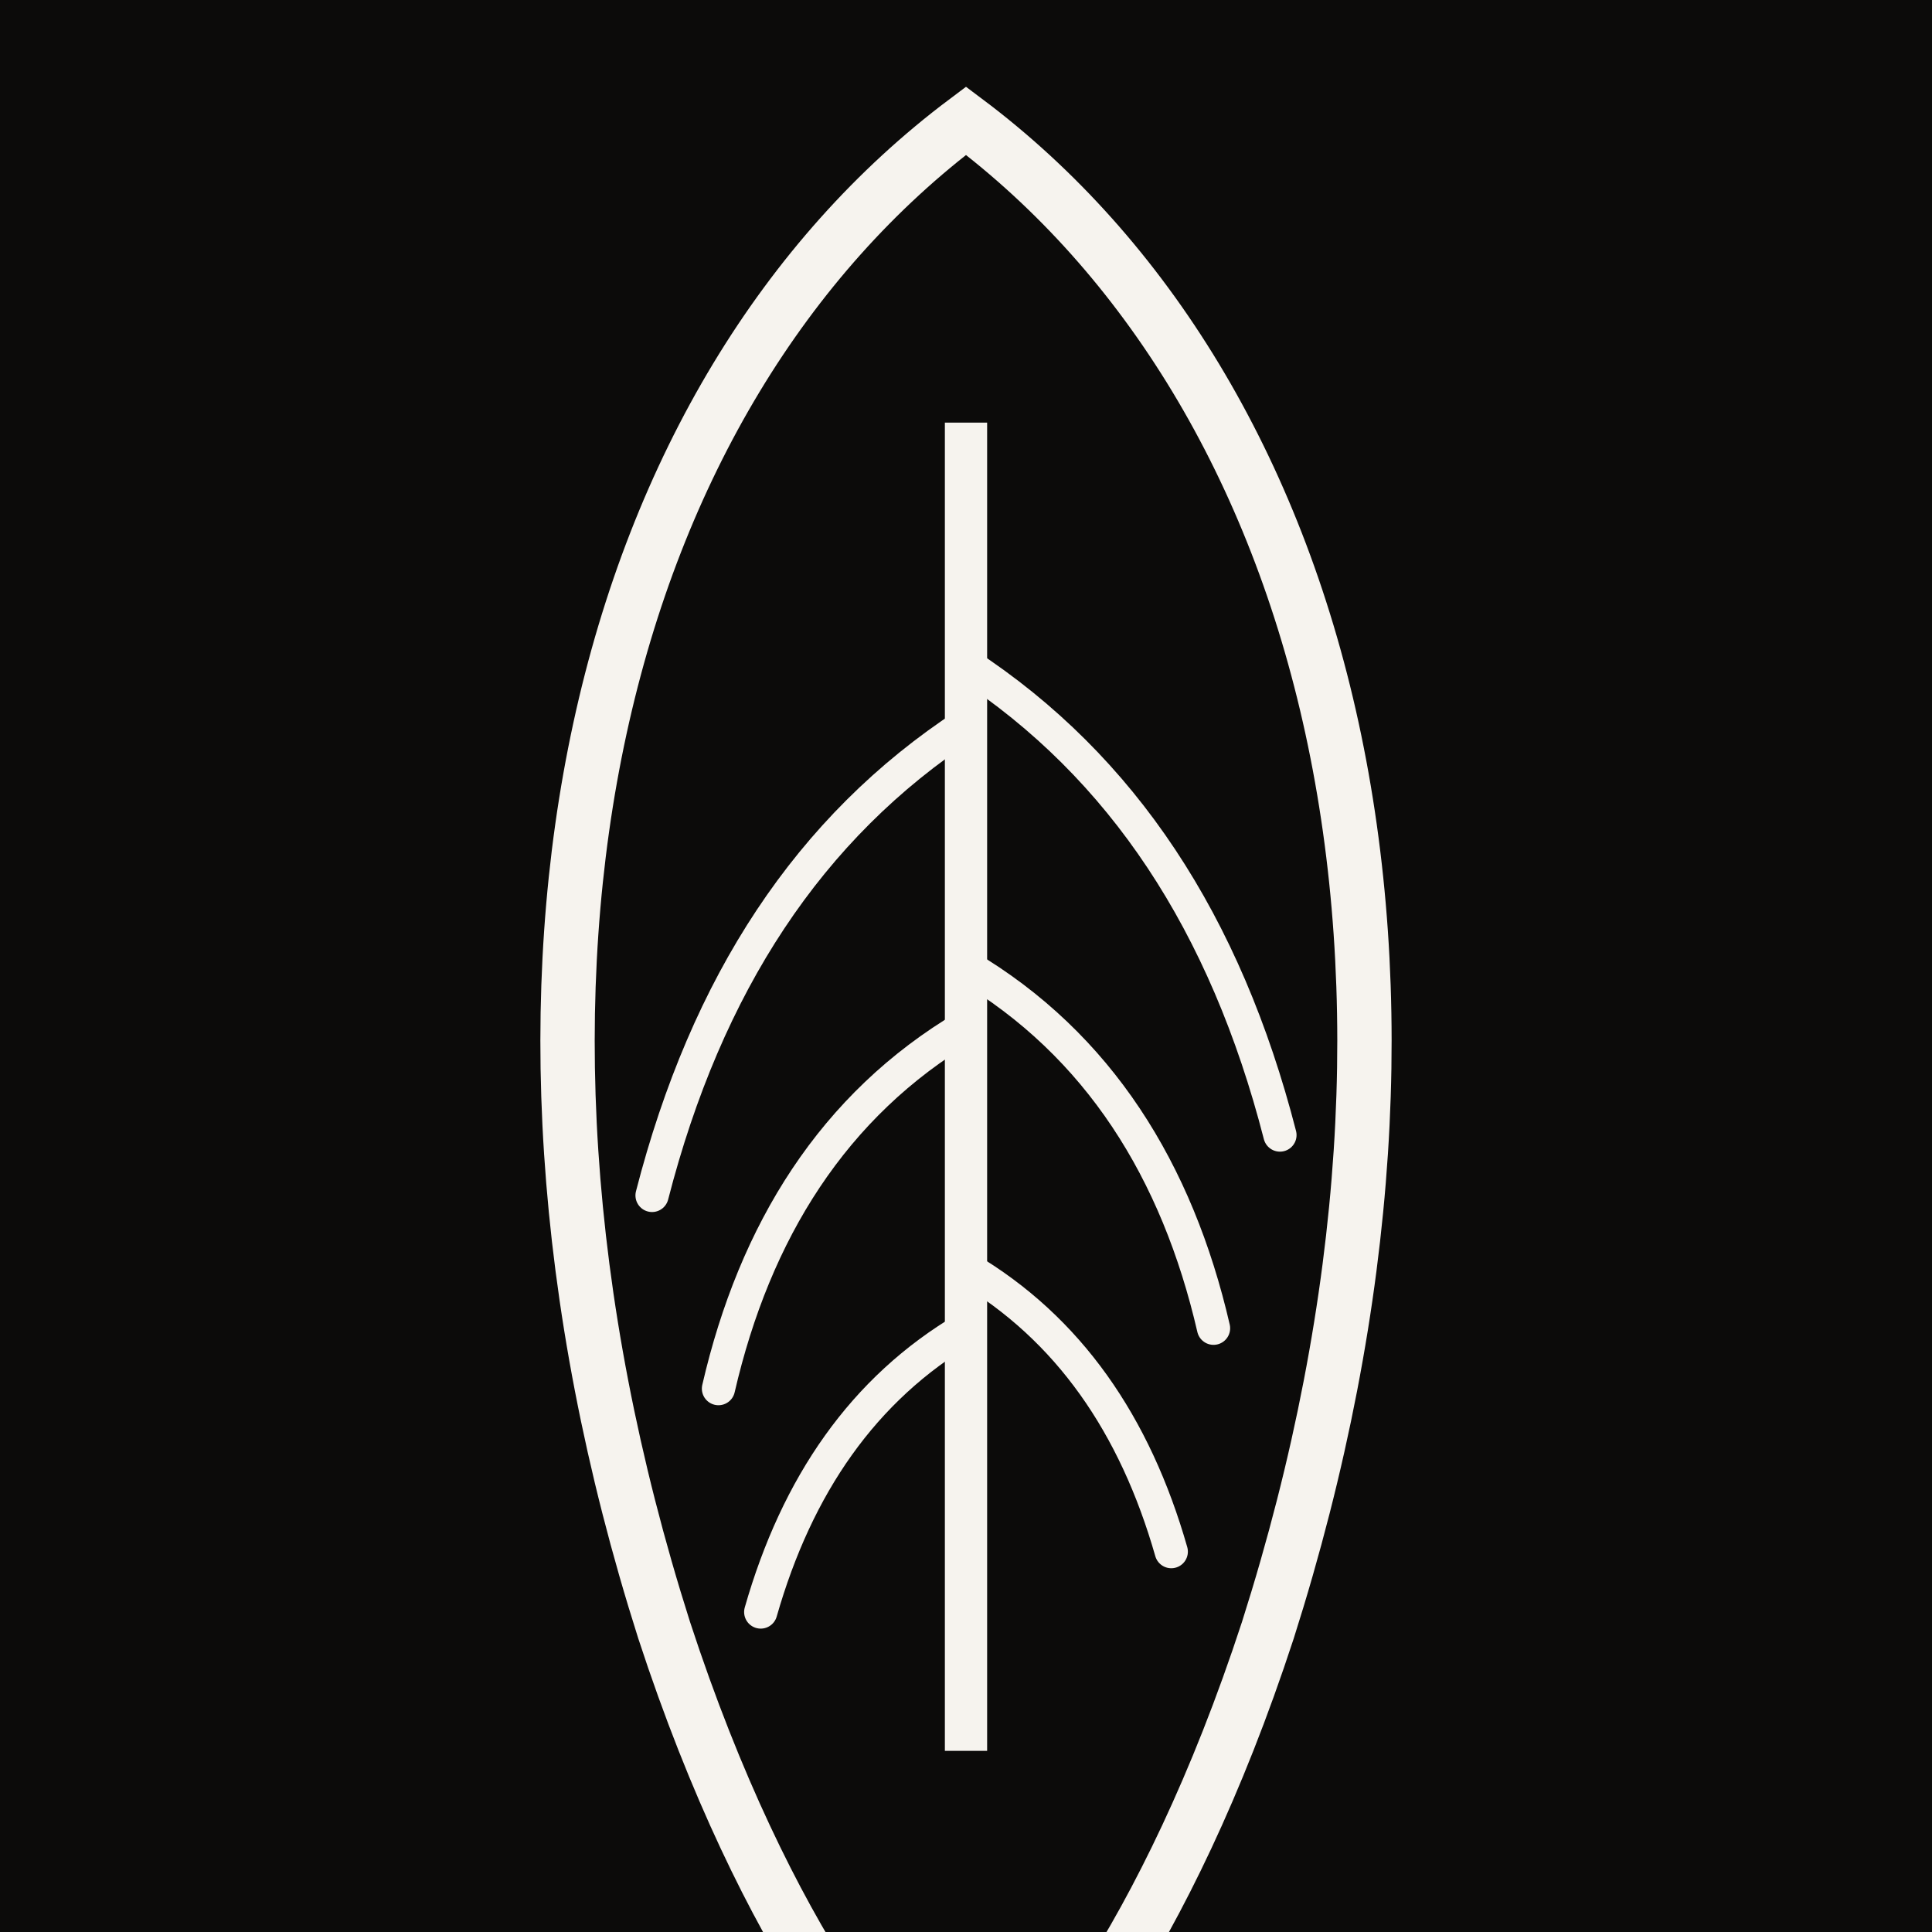
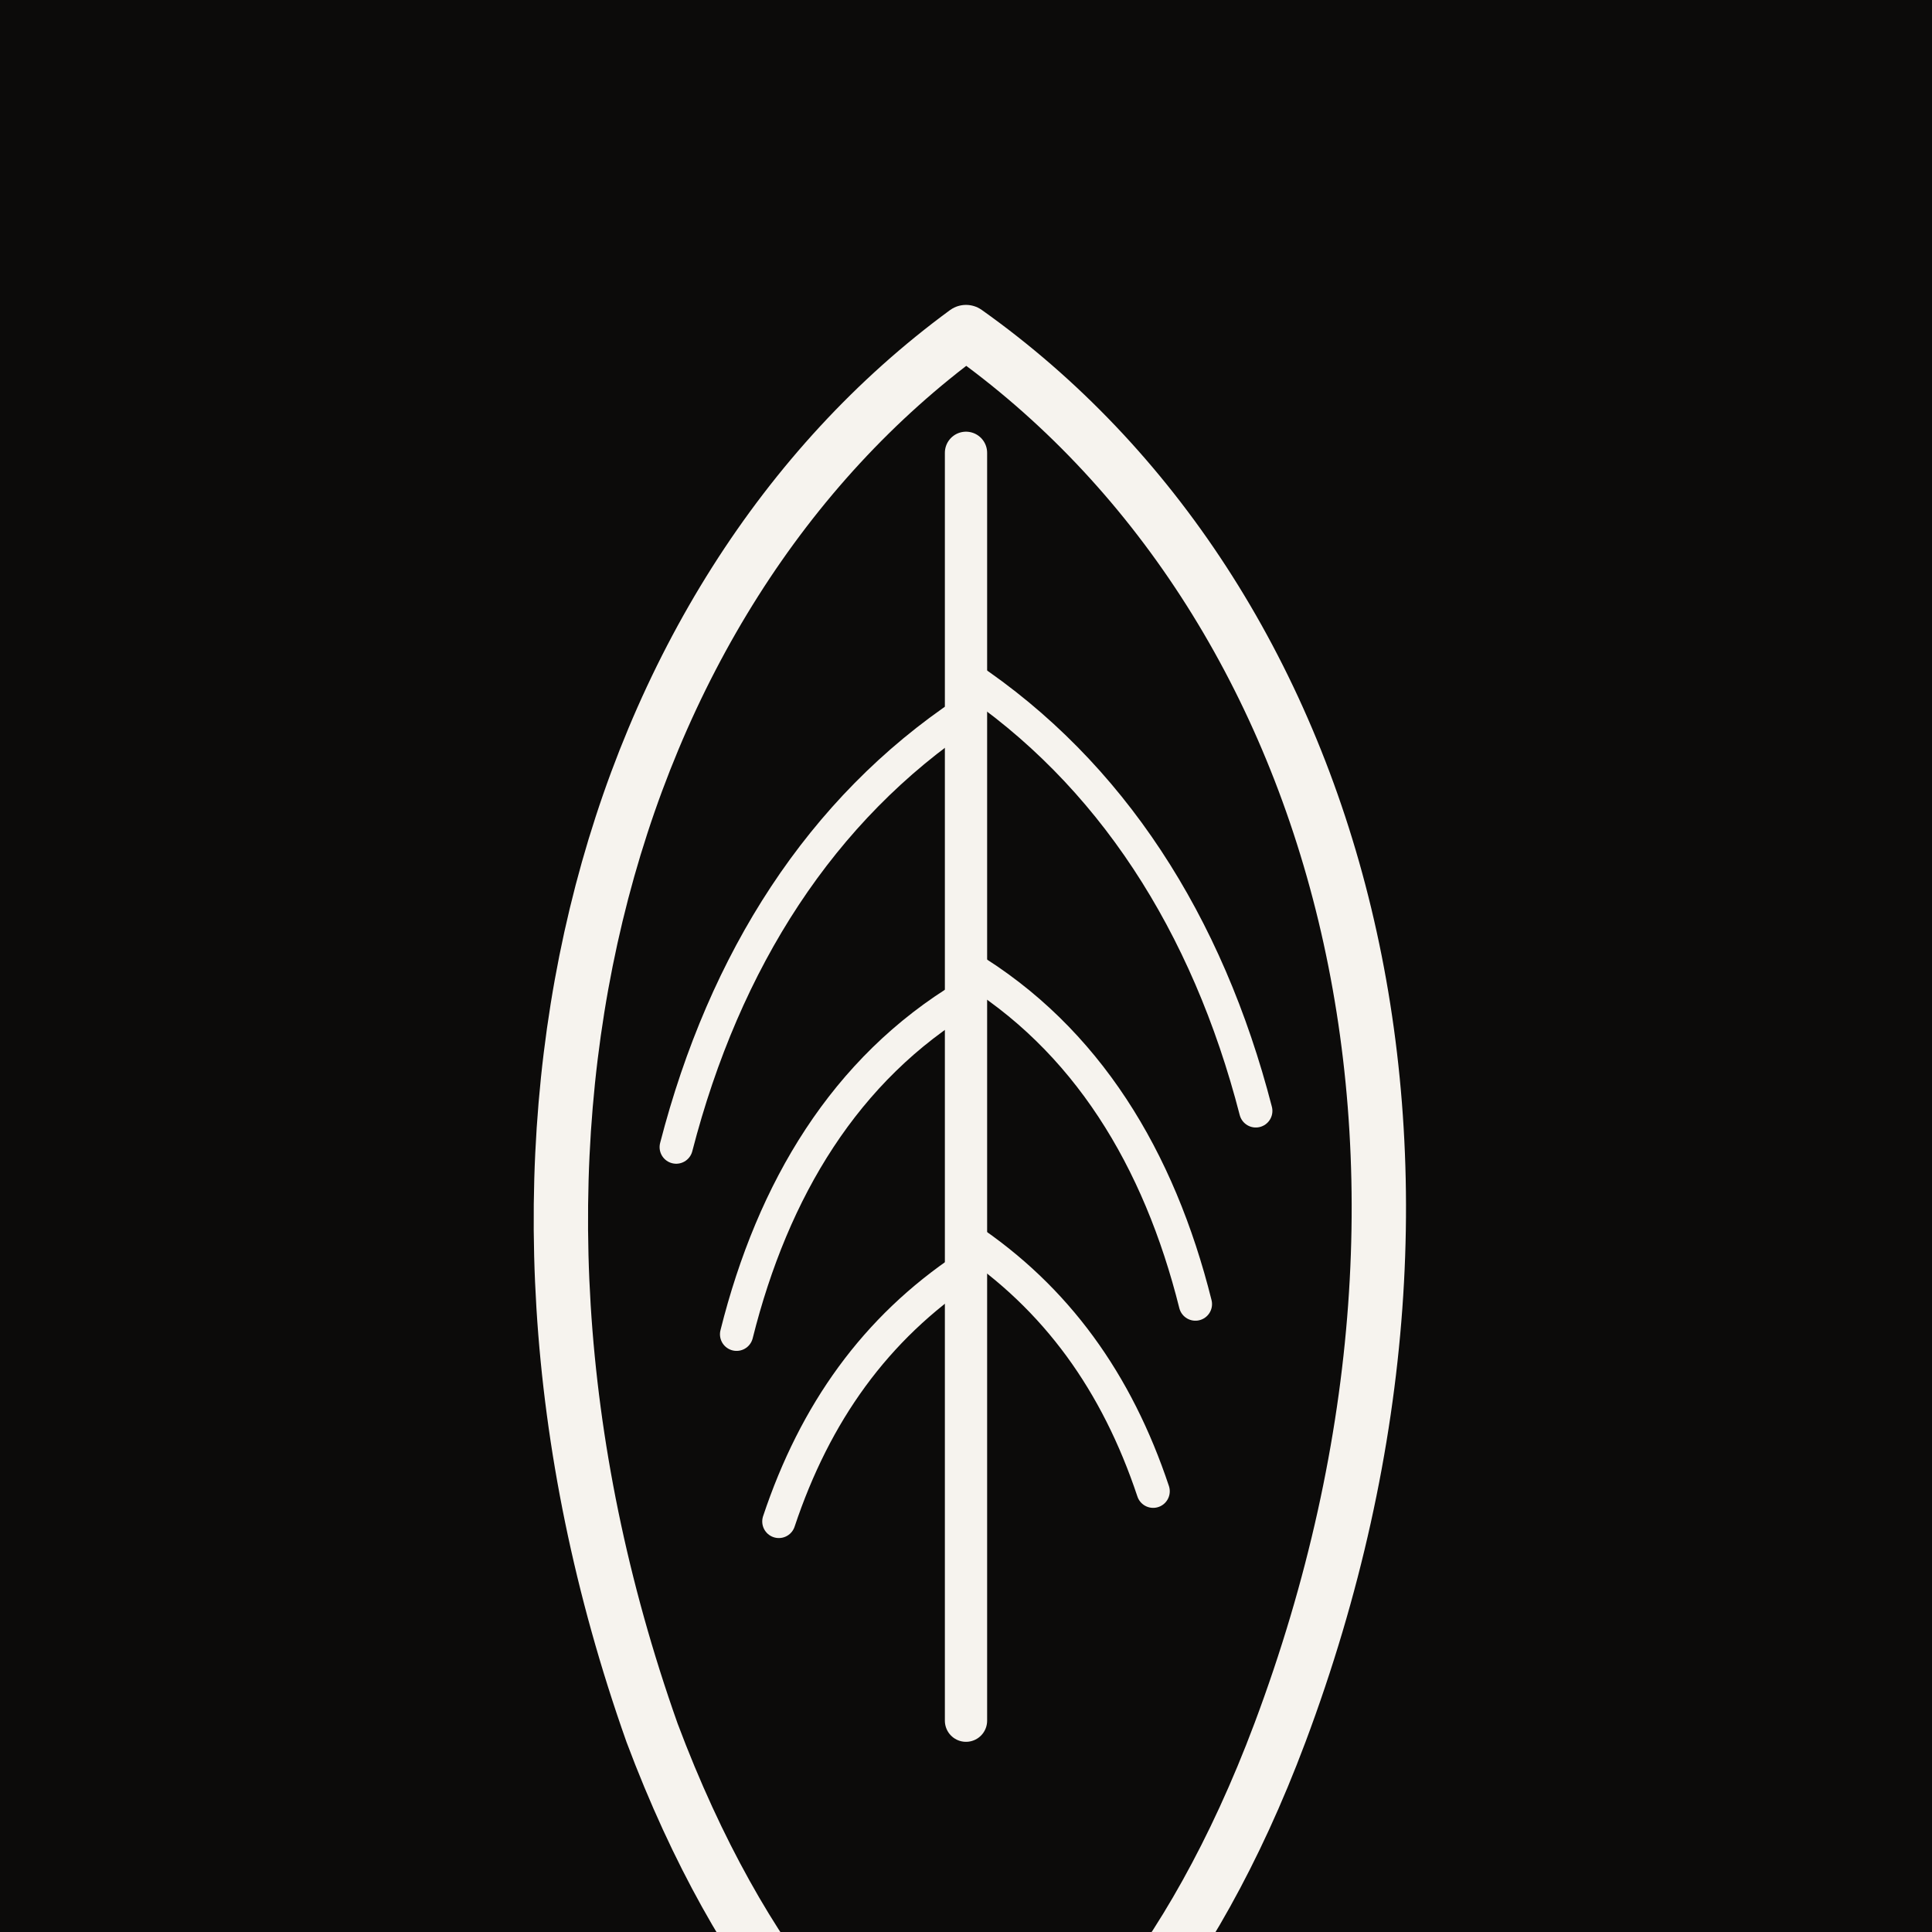
<svg xmlns="http://www.w3.org/2000/svg" viewBox="0 0 32 32" fill="none">
  <rect width="32" height="32" fill="#0C0B0A" />
-   <path d="M16 6c6 4.5 8.5 14 5 25-1.7 5.2-3.9 7.8-5 8.6-1.1-.8-3.3-3.4-5-8.6-3.5-11-1-20.5 5-25Z" stroke="#F6F3EE" stroke-width="0.9" transform="translate(0 -4) scale(1)" />
-   <g transform="translate(16 5)">
-     <path d="M0 2c0 8 0 16 0 22" stroke="#F6F3EE" stroke-width="0.7" />
-     <path d="M0 6c2.6 1.7 4.3 4.3 5.2 7.8M0 11c2.2 1.3 3.5 3.4 4.1 6M0 16c1.7 1 2.8 2.6 3.4 4.7M0 7c-2.6 1.7-4.3 4.3-5.2 7.8M0 12c-2.2 1.3-3.5 3.4-4.1 6M0 17c-1.7 1-2.8 2.6-3.4 4.7" stroke="#F6F3EE" stroke-width="0.55" stroke-linecap="round" />
+   <g fill="none" stroke="#F6F3EE" stroke-linecap="round" stroke-linejoin="round">
+     <path d="M16 5.5c6.2 4.4 8.8 13.6 5.2 23.2-1.5 4-3.6 6.2-5.2 6.8-1.6-.6-3.7-2.8-5.2-6.8C7.4 19.1 10 9.9 16 5.5Z" stroke-width="0.9" />
+     <path d="M16 7.5v21" stroke-width="0.7" />
+     <path d="M16 11.2c2.4 1.6 4 4.1 4.8 7.2M16 16c2 1.2 3.2 3.2 3.8 5.6M16 20.5c1.5 1 2.5 2.4 3.1 4.2M16 11.8c-2.4 1.6-4 4.1-4.8 7.2M16 16.5c-2 1.2-3.2 3.2-3.8 5.6M16 21c-1.5 1-2.5 2.4-3.1 4.2" stroke-width="0.55" />
  </g>
</svg>
